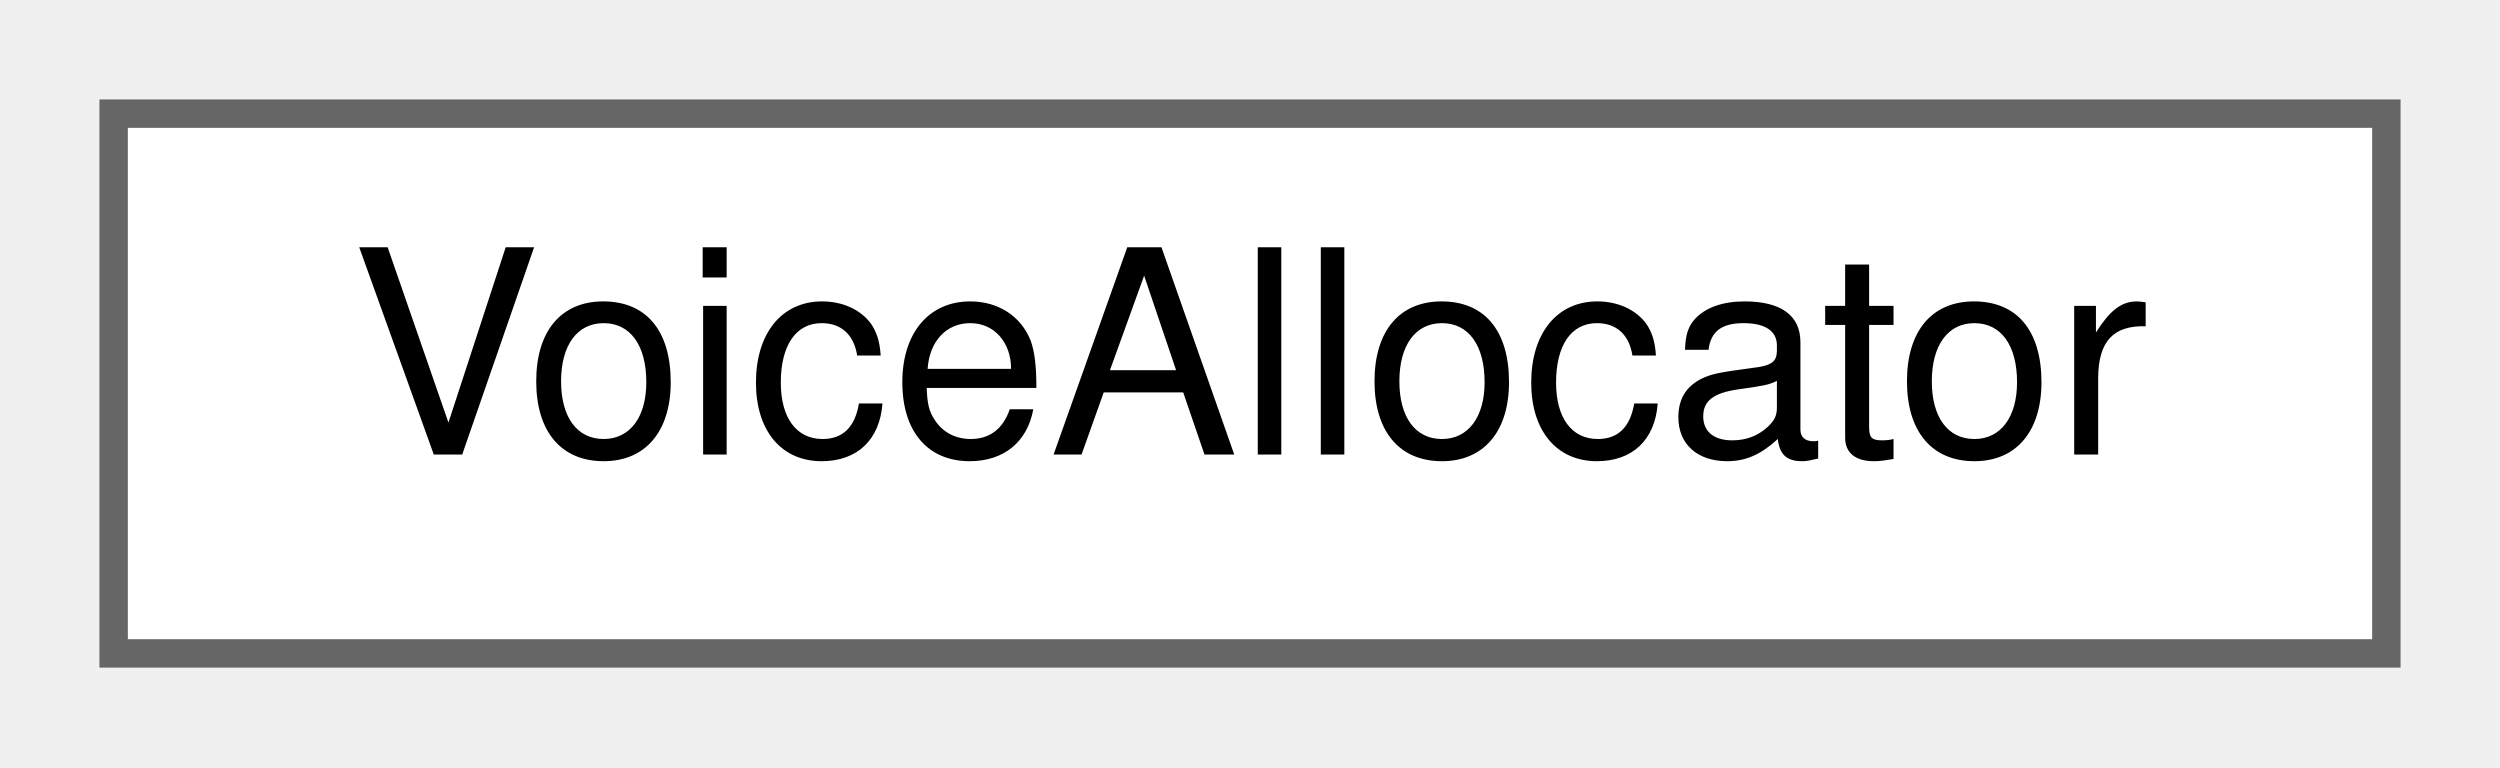
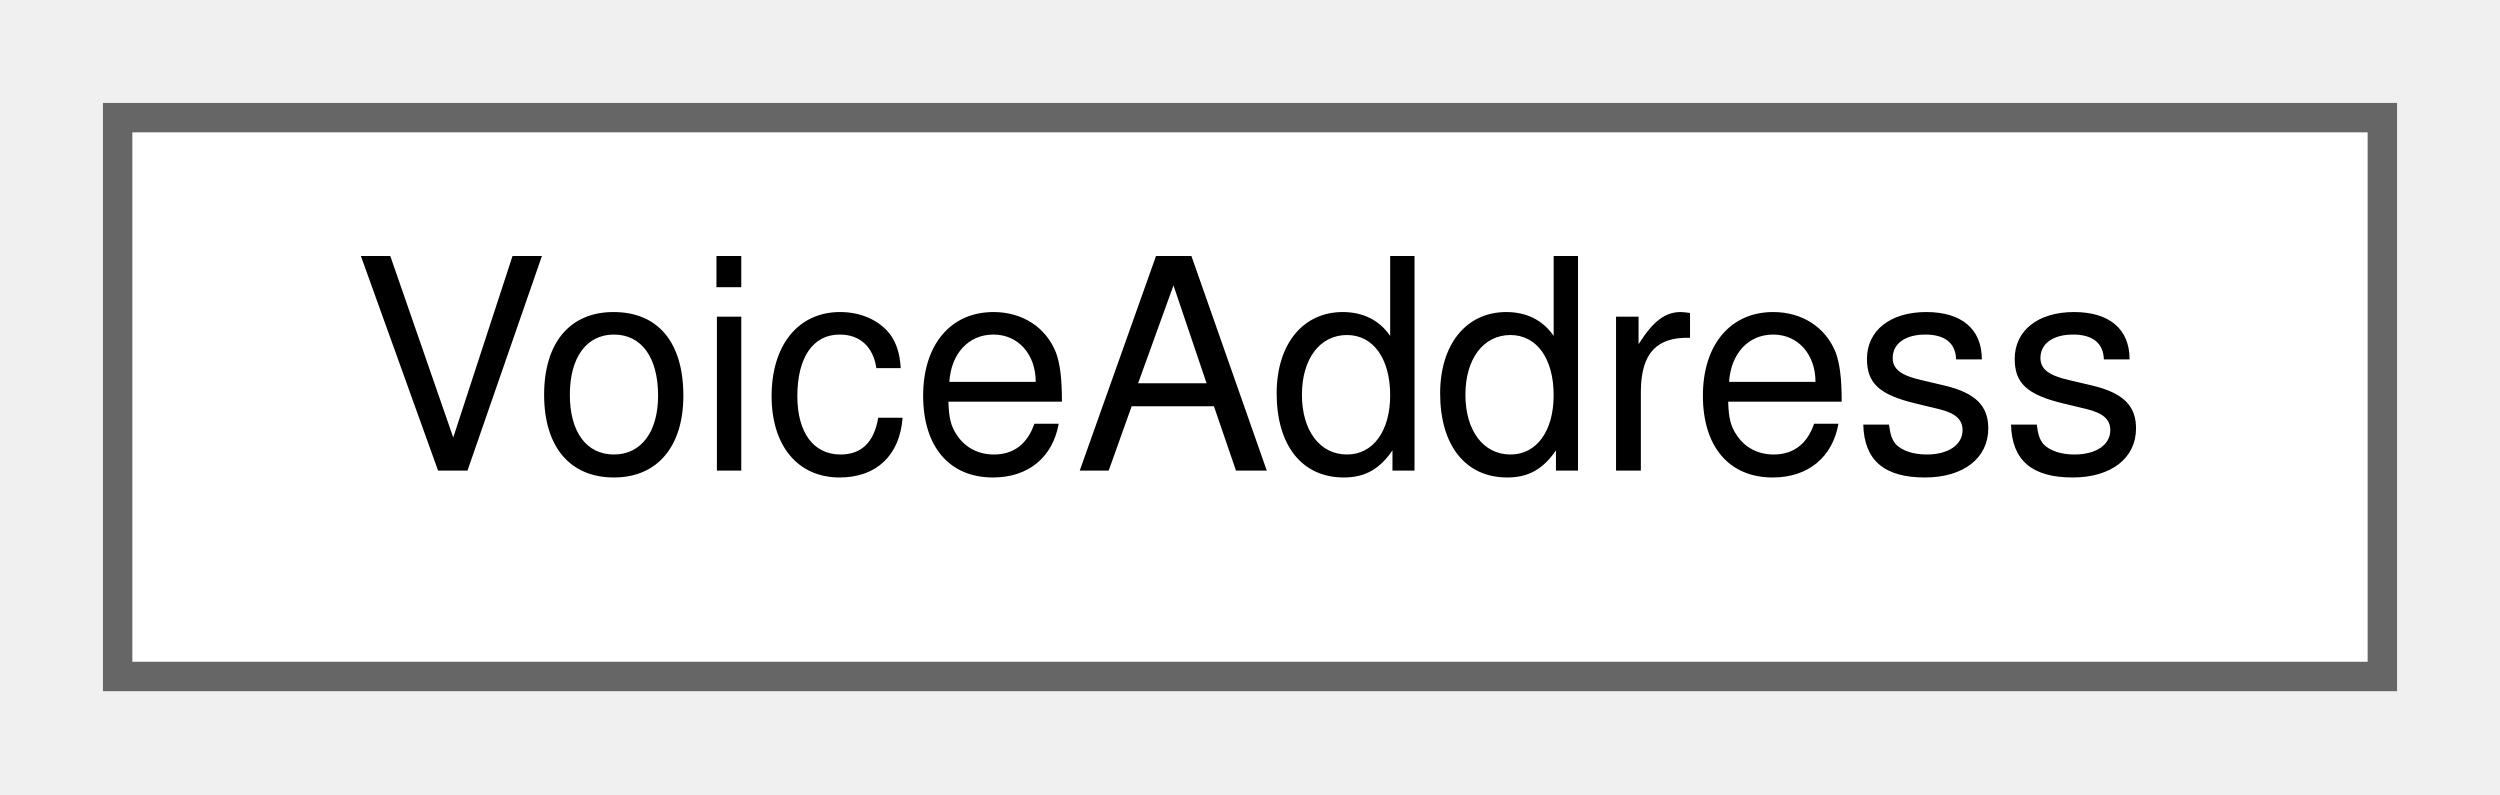
- <svg xmlns="http://www.w3.org/2000/svg" xmlns:xlink="http://www.w3.org/1999/xlink" width="88pt" height="27pt" viewBox="0.00 0.00 88.00 27.00">
+ <svg xmlns="http://www.w3.org/2000/svg" xmlns:xlink="http://www.w3.org/1999/xlink" width="85pt" height="27pt" viewBox="0.00 0.00 85.00 27.00">
  <g id="graph0" class="graph" transform="scale(1 1) rotate(0) translate(4 23)">
    <g id="node1" class="node">
      <g id="a_node1">
-         <a xlink:href="class_voice_allocator.html" target="_top" xlink:title=" ">
-           <polygon fill="white" stroke="#666666" points="80,-19 0,-19 0,0 80,0 80,-19" />
-           <text text-anchor="middle" x="40" y="-7" font-family="Helvetica,sans-Serif" font-size="10.00">VoiceAllocator</text>
+         <a xlink:href="_voice_allocator_8h.html#struct_voice_address" target="_top" xlink:title=" ">
+           <polygon fill="white" stroke="#666666" points="77,-19 0,-19 0,0 77,0 77,-19" />
+           <text text-anchor="middle" x="38.5" y="-7" font-family="Helvetica,sans-Serif" font-size="10.00">VoiceAddress</text>
        </a>
      </g>
    </g>
  </g>
</svg>
